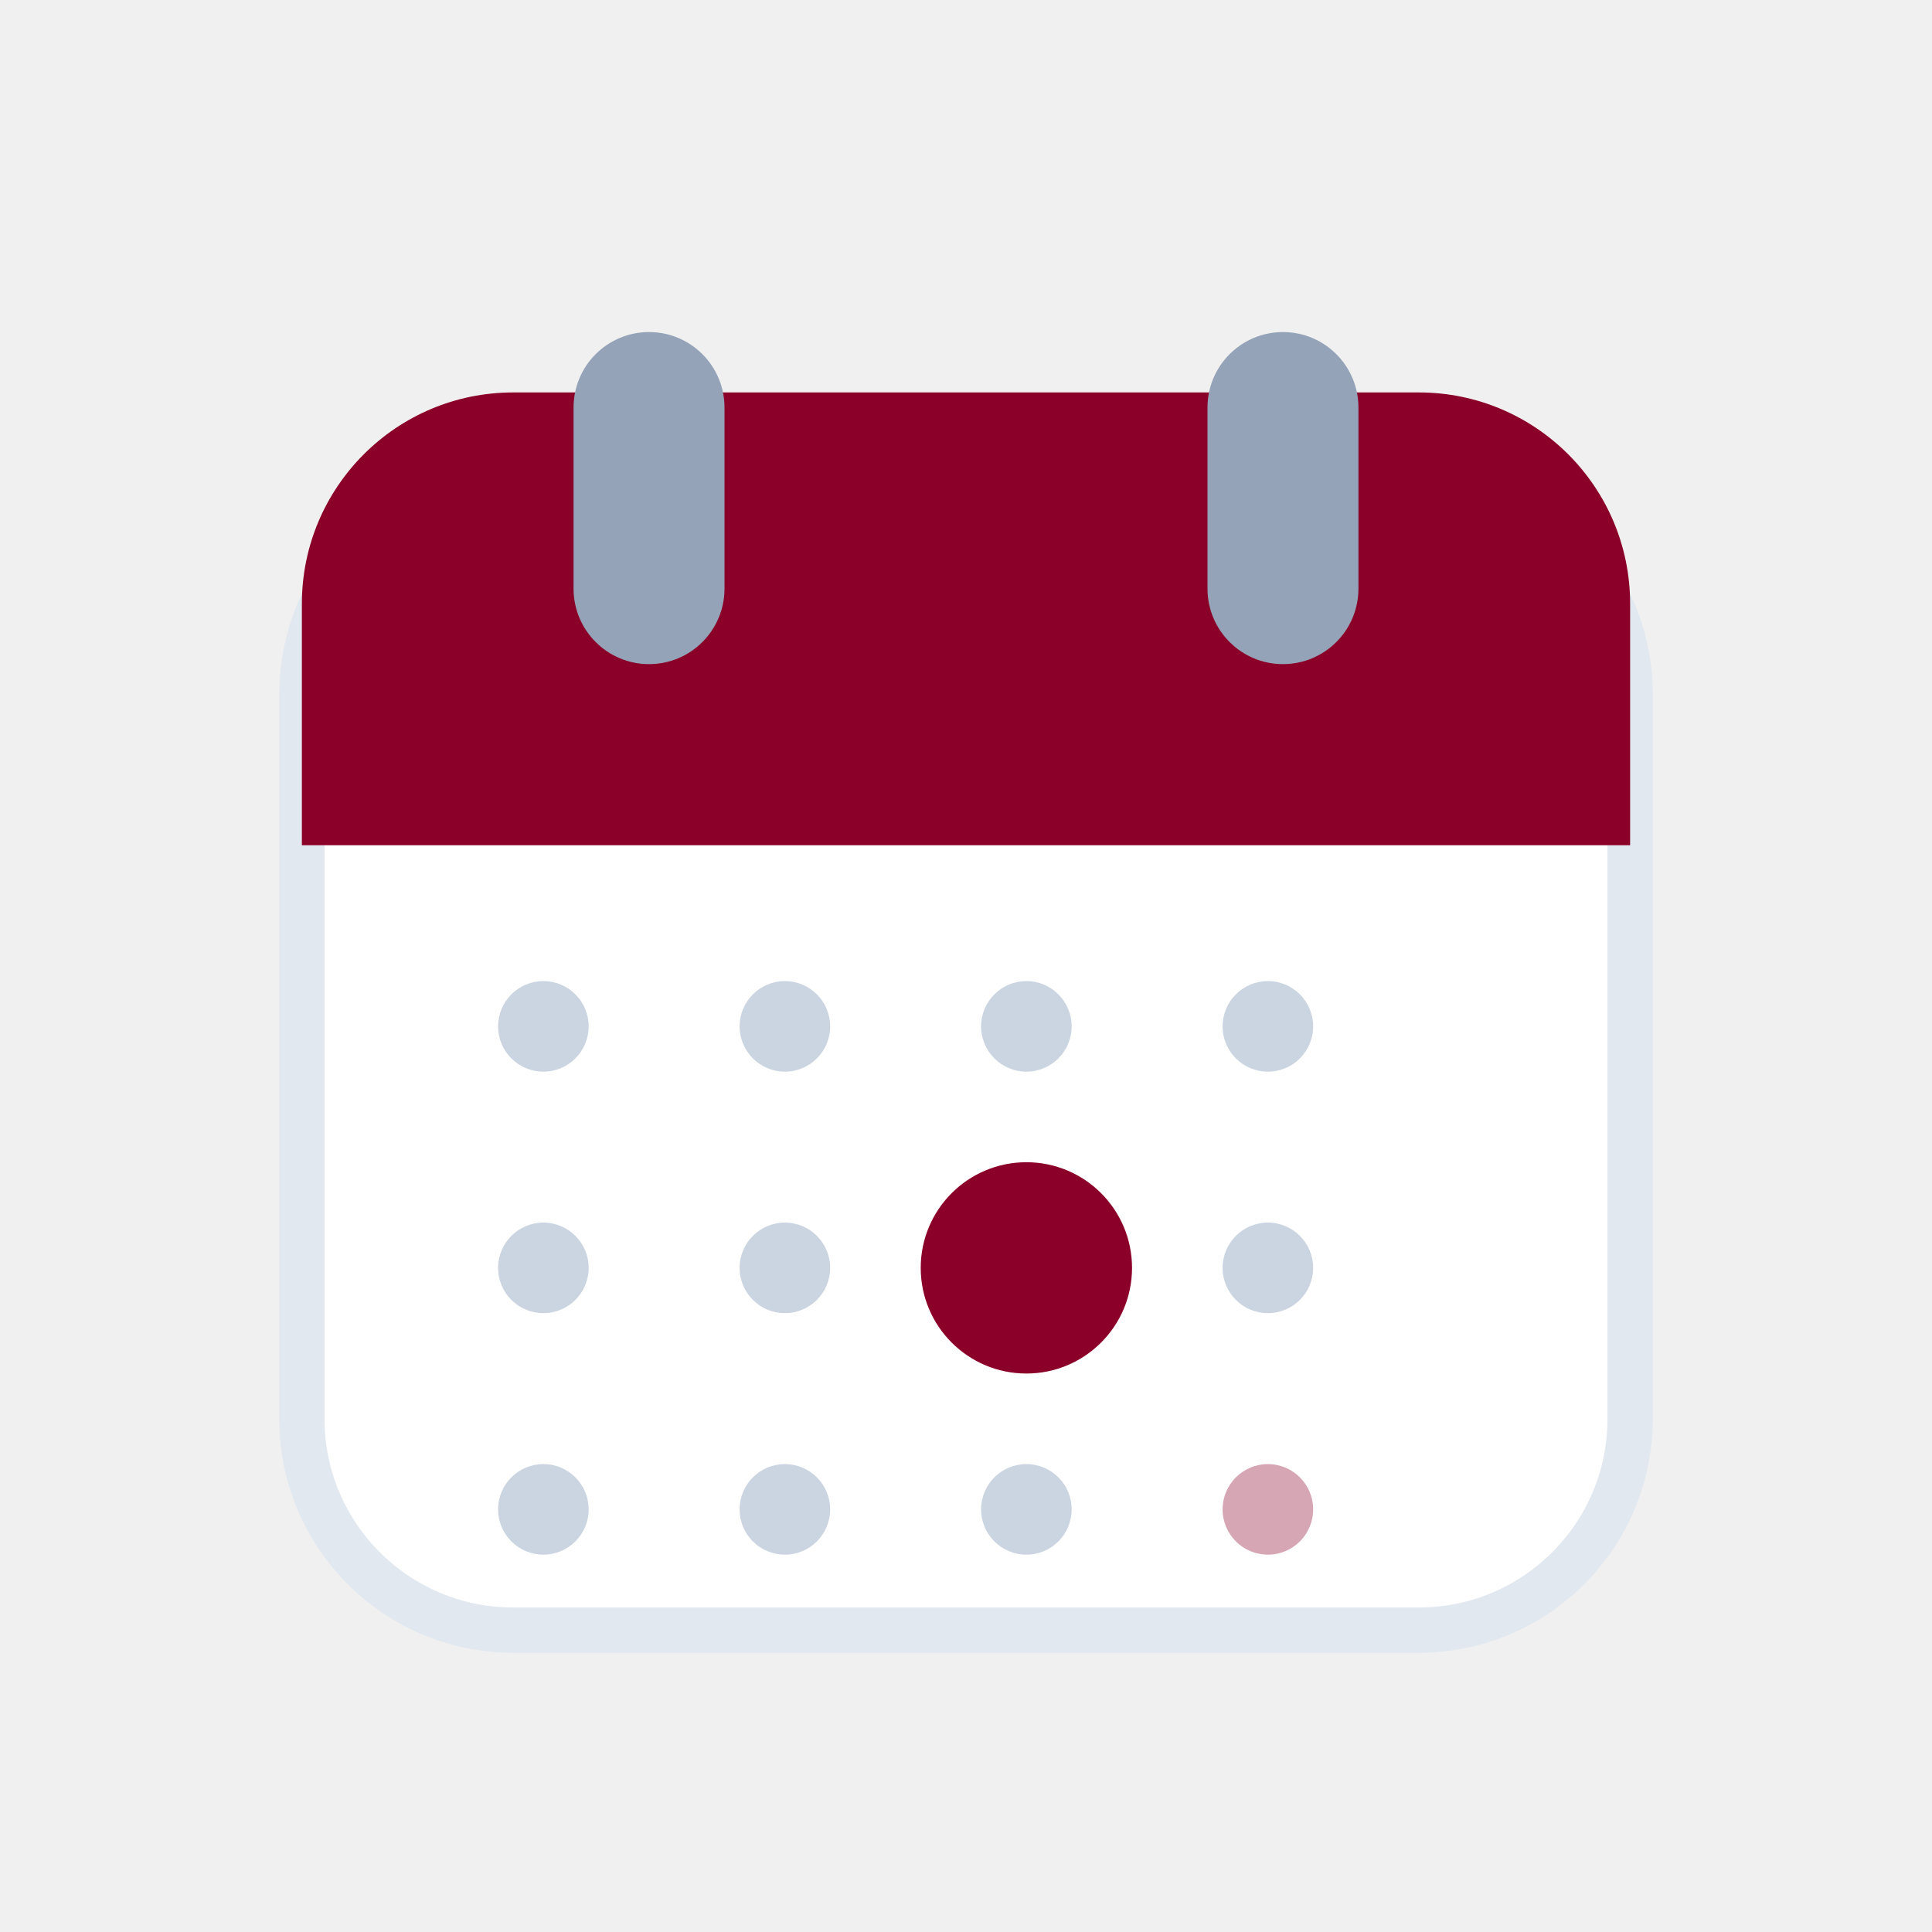
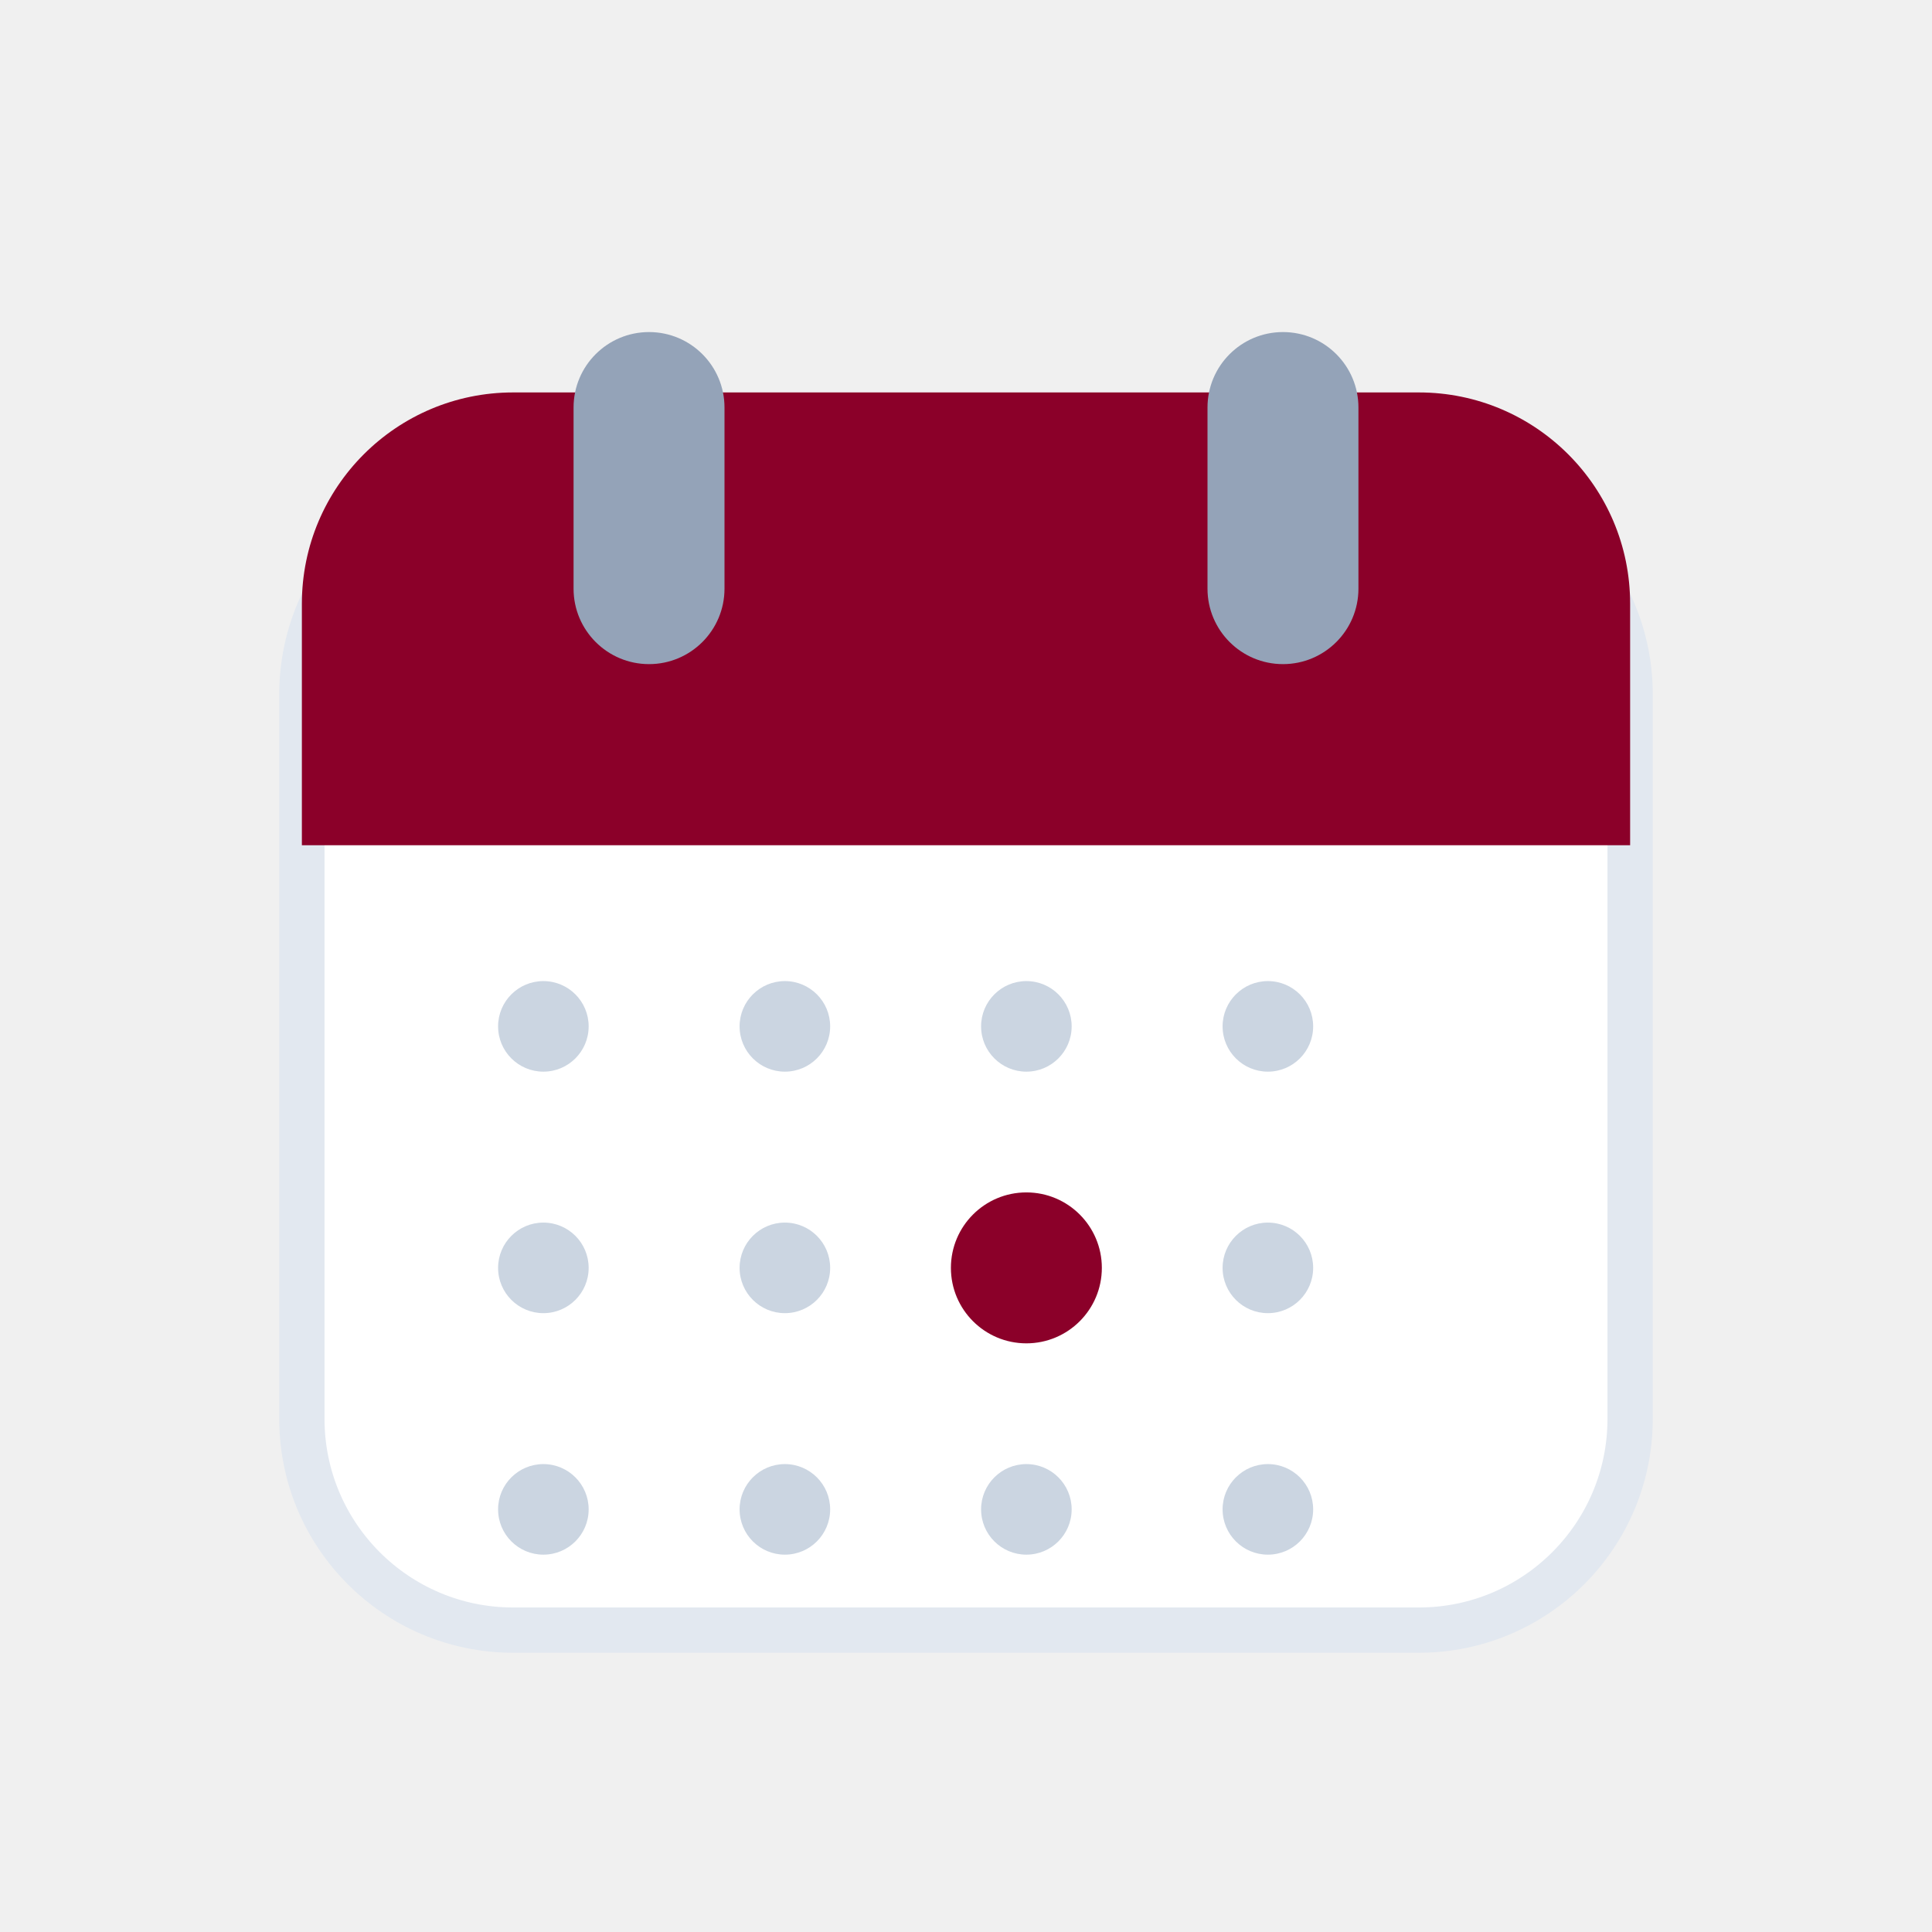
<svg xmlns="http://www.w3.org/2000/svg" viewBox="0 0 64 64" fill="none" role="img" aria-label="달력">
  <rect x="10" y="16" width="44" height="38" rx="7" fill="#ffffff" stroke="#e2e8f0" stroke-width="1.5" />
  <path fill="#8B0029" d="M10 20a7 7 0 0 1 7-7h30a7 7 0 0 1 7 7v8H10v-8z" />
  <rect x="19" y="11" width="5" height="11" rx="2.5" fill="#94a3b8" />
  <rect x="40" y="11" width="5" height="11" rx="2.5" fill="#94a3b8" />
  <g fill="#cbd5e1">
    <circle cx="18" cy="34" r="1.5" />
    <circle cx="26" cy="34" r="1.5" />
    <circle cx="34" cy="34" r="1.5" />
    <circle cx="42" cy="34" r="1.5" />
    <circle cx="18" cy="42" r="1.5" />
    <circle cx="26" cy="42" r="1.5" />
    <circle cx="42" cy="42" r="1.5" />
    <circle cx="18" cy="50" r="1.5" />
    <circle cx="26" cy="50" r="1.5" />
    <circle cx="34" cy="50" r="1.5" />
+     <circle cx="42" cy="50" r="1.5" />
  </g>
-   <circle cx="34" cy="42" r="3.5" fill="#8B0029" />
-   <circle cx="42" cy="50" r="1.5" fill="#8B0029" opacity="0.35" />
+   <circle cx="34" cy="42" r="2.5" fill="#8B0029" />
</svg>
